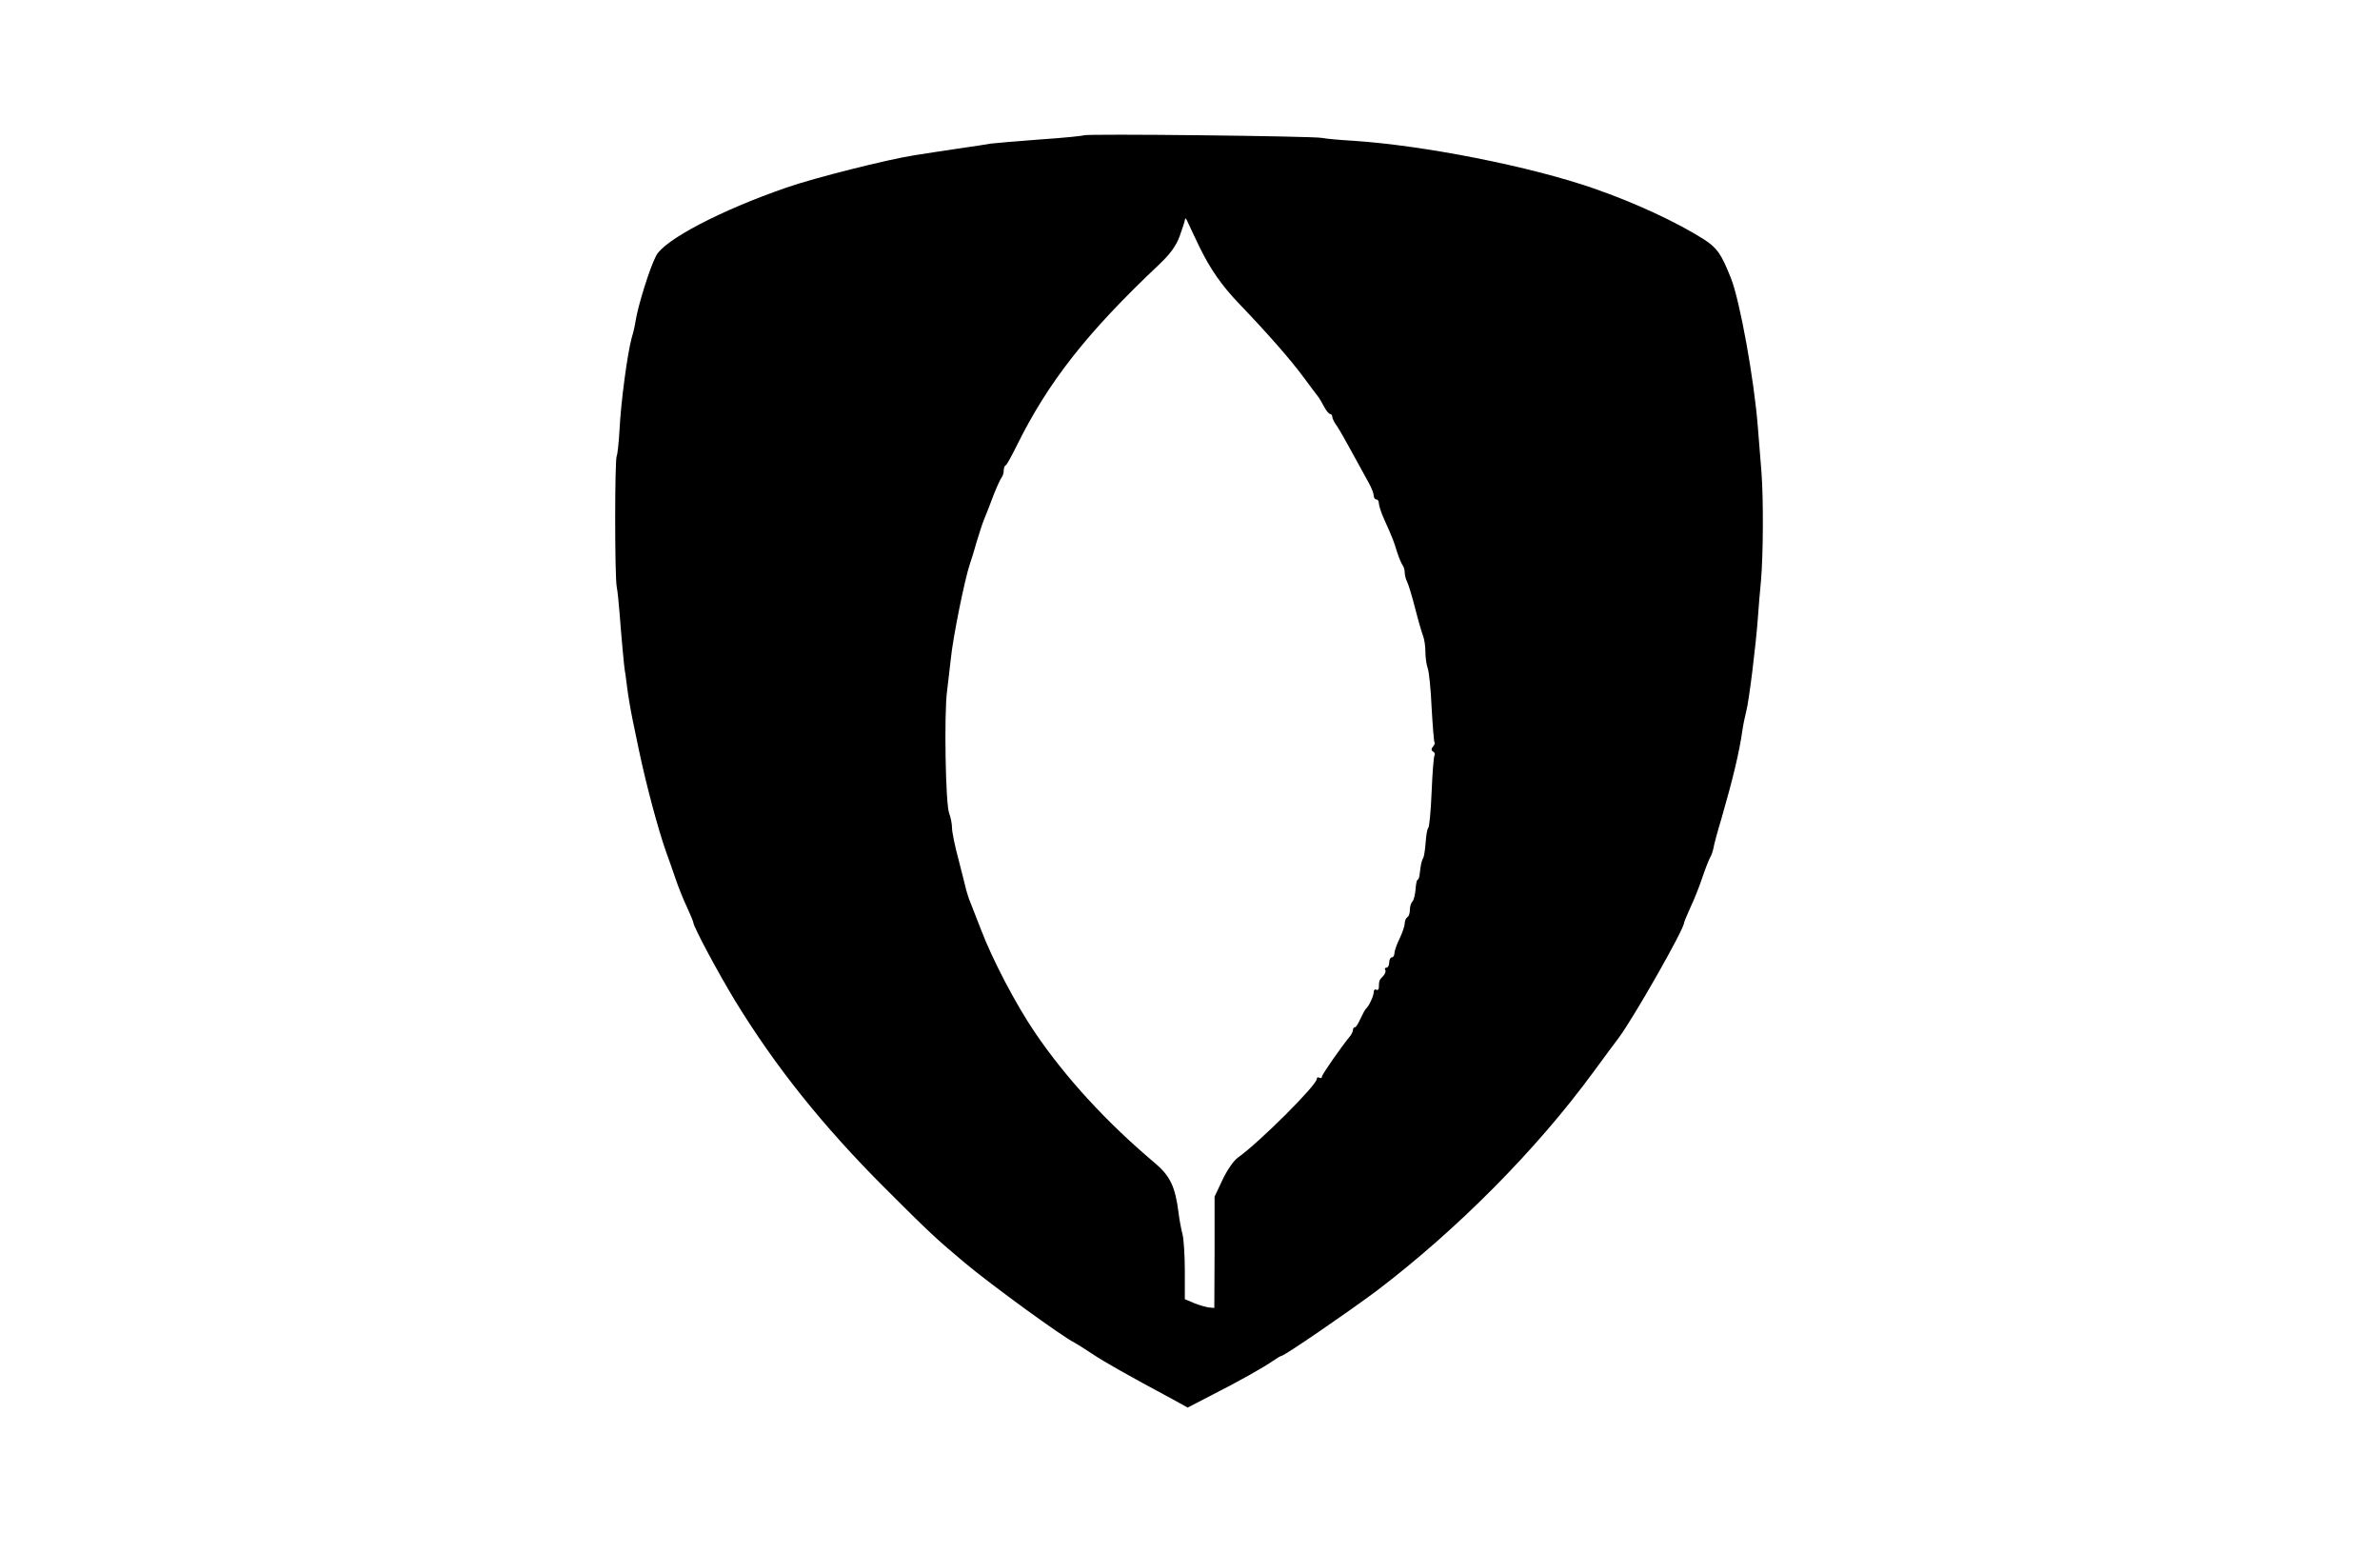
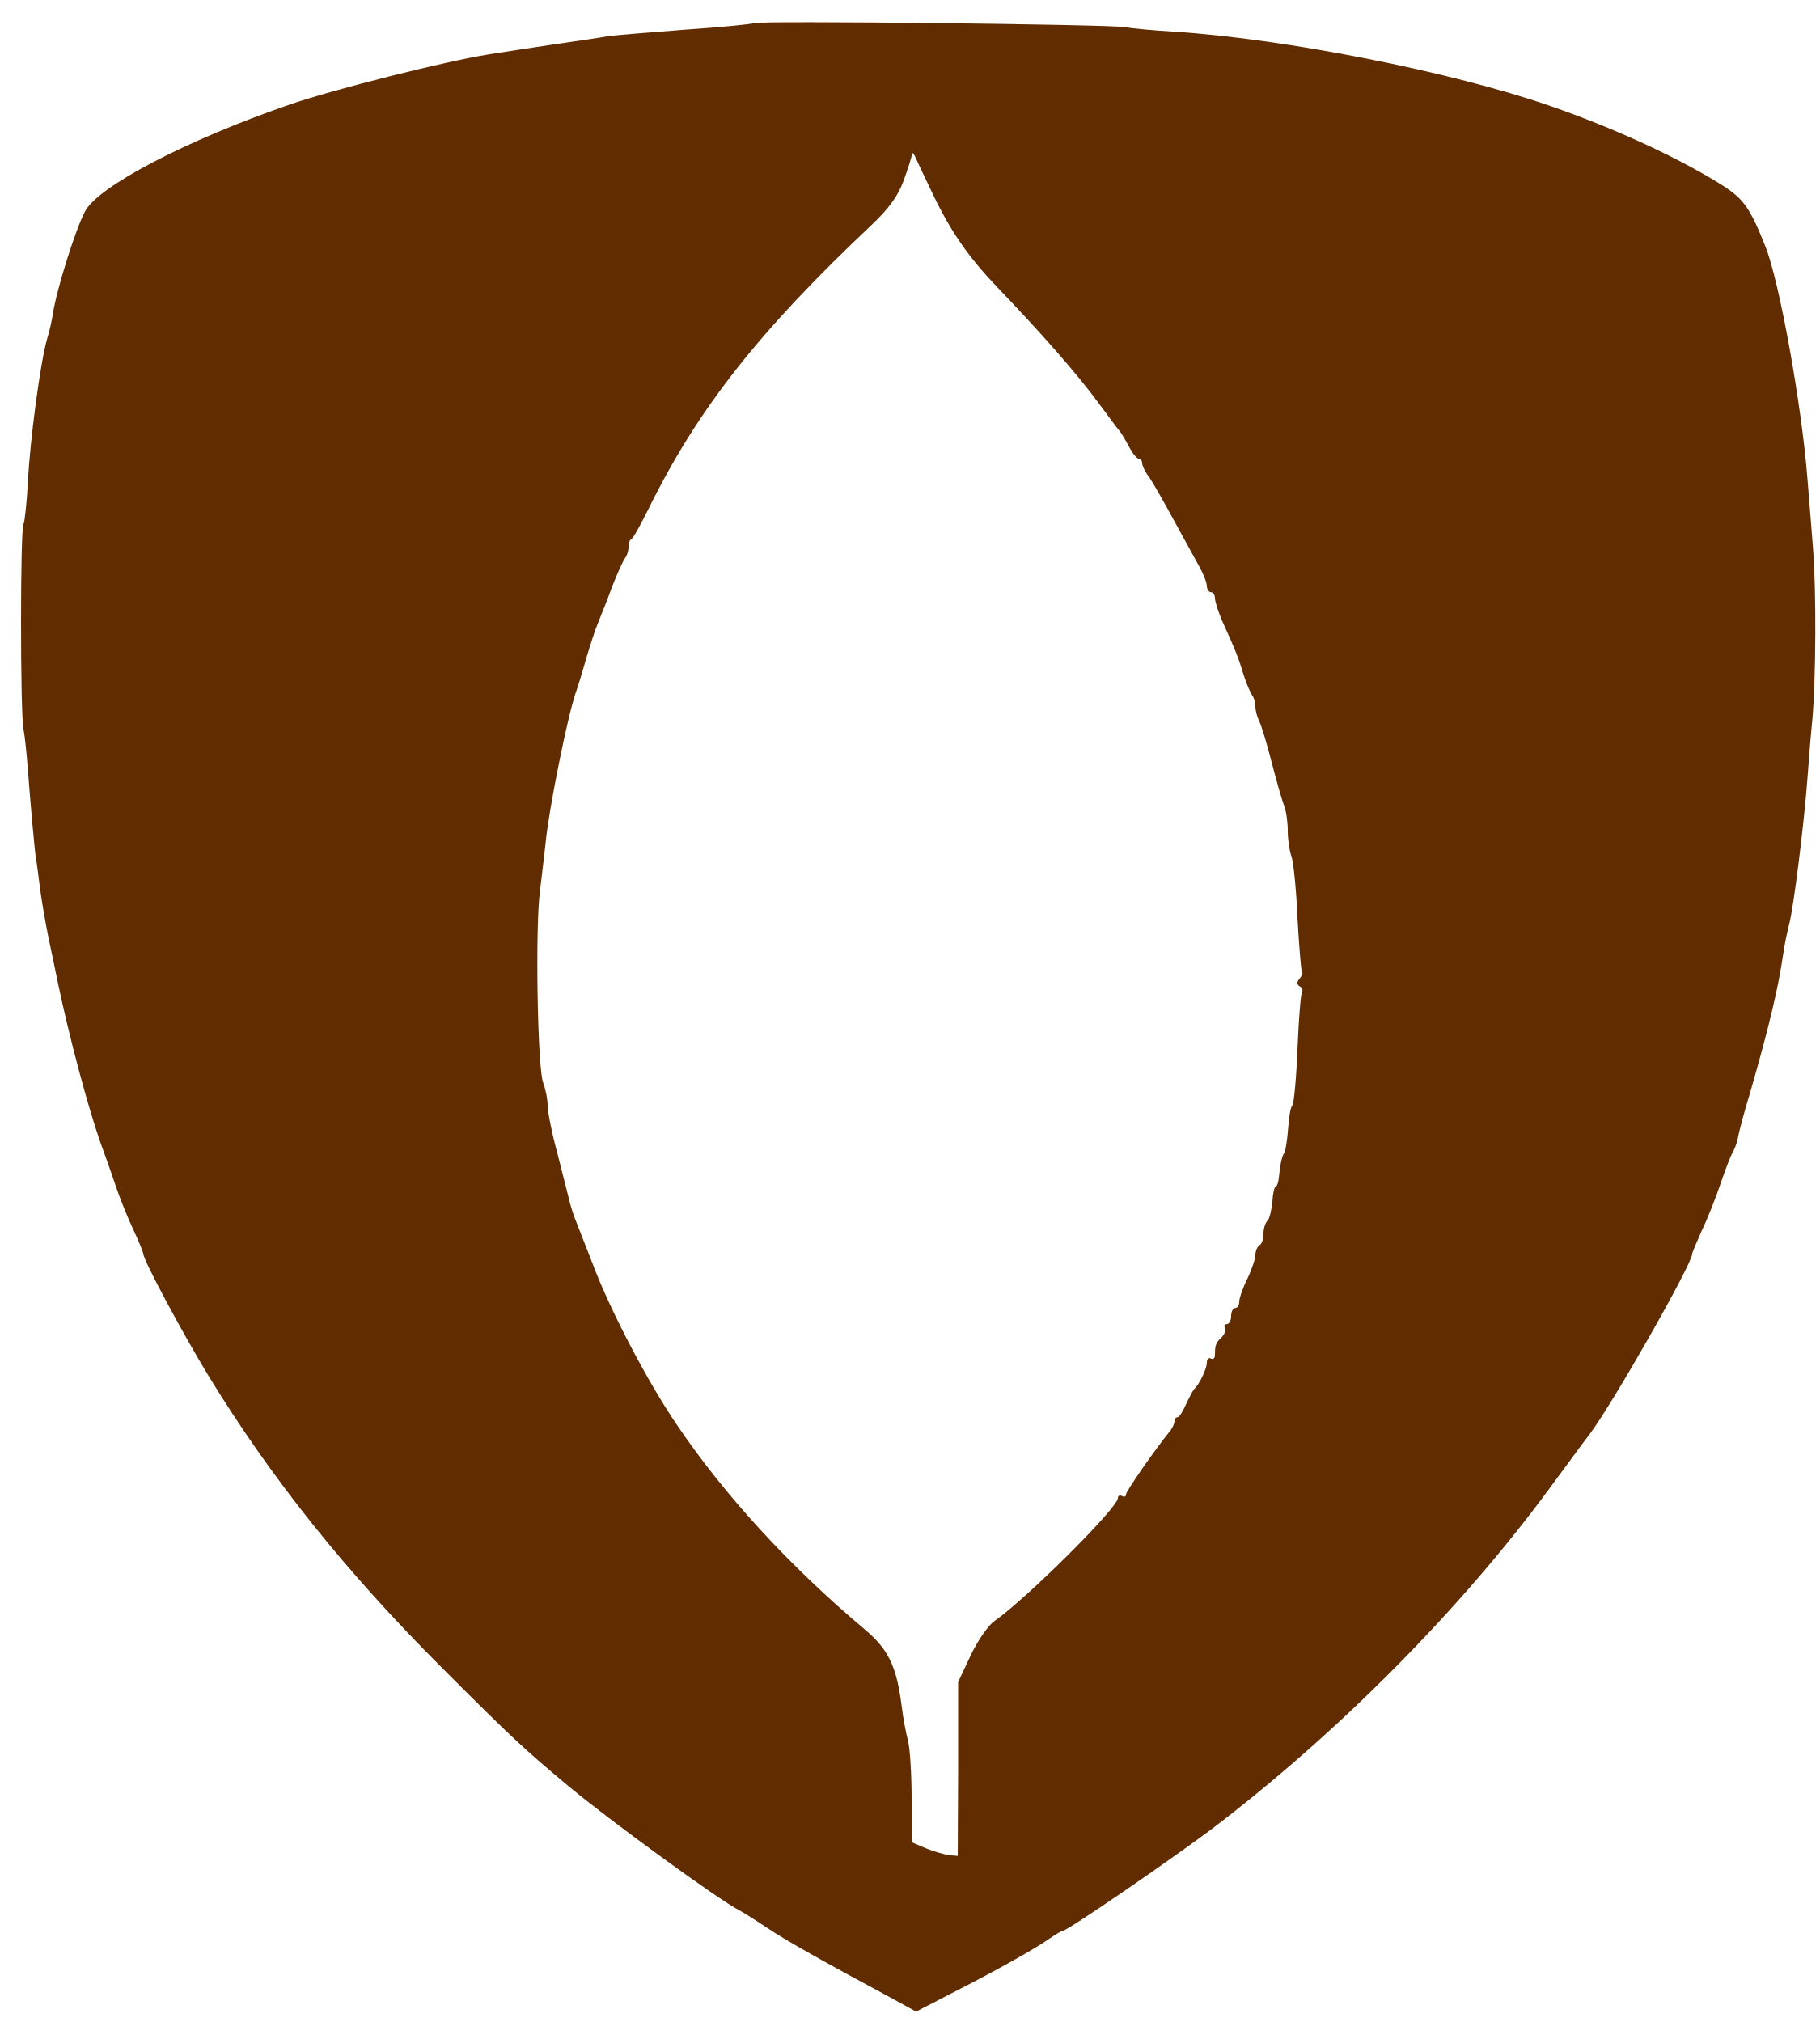
- <svg xmlns="http://www.w3.org/2000/svg" version="1.0" width="920pt" height="600pt" viewBox="0 0 920 600" preserveAspectRatio="xMidYMid meet">
-   <g transform="translate(0,600) scale(0.1,-0.1)" fill="#000000" stroke="none">
-     <path d="M4190 5477 c-3 -2 -79 -10 -170 -16 -91 -7 -176 -14 -190 -16 -14 -3 -70 -11 -125 -19 -55 -8 -131 -20 -170 -26 -103 -16 -386 -87 -495 -125 -252 -87 -473 -202 -504 -264 -24 -45 -70 -193 -79 -251 -2 -14 -8 -43 -15 -65 -17 -62 -42 -250 -47 -353 -3 -52 -8 -99 -11 -104 -8 -12 -8 -467 0 -506 3 -15 8 -61 11 -102 6 -81 18 -212 20 -220 1 -3 5 -32 9 -65 4 -33 14 -91 22 -130 8 -38 19 -90 24 -115 27 -129 73 -302 104 -390 9 -25 26 -72 37 -105 11 -33 31 -83 45 -112 13 -28 24 -55 24 -58 0 -16 95 -193 161 -302 156 -255 339 -484 578 -723 173 -173 201 -199 311 -291 99 -83 376 -285 425 -309 6 -3 35 -21 65 -41 49 -33 138 -83 313 -177 l58 -32 87 45 c114 58 208 111 242 135 16 11 31 20 34 20 11 0 253 166 366 250 312 237 618 545 838 845 45 61 89 121 100 135 59 80 252 419 252 444 0 3 11 29 24 58 14 29 35 82 47 118 12 36 26 70 29 75 4 6 10 21 13 35 2 14 16 66 31 115 46 160 69 257 81 340 3 22 10 56 15 75 11 41 37 252 45 360 3 41 8 106 12 144 9 101 10 317 2 421 -4 50 -10 128 -14 175 -14 181 -69 487 -104 575 -38 95 -53 116 -103 149 -107 68 -269 143 -428 198 -245 85 -654 166 -930 184 -52 3 -106 8 -120 11 -31 7 -913 17 -920 10z m445 -428 c43 -89 87 -152 156 -224 112 -117 198 -215 251 -287 22 -29 44 -60 51 -68 7 -8 18 -28 26 -43 8 -15 18 -27 23 -27 4 0 8 -5 8 -11 0 -6 8 -23 19 -37 10 -15 37 -63 61 -107 24 -44 52 -95 62 -113 10 -18 18 -39 18 -47 0 -8 5 -15 10 -15 6 0 10 -7 10 -15 0 -8 9 -37 21 -63 32 -71 37 -84 50 -127 7 -22 17 -44 21 -50 4 -5 8 -17 8 -27 0 -10 4 -26 9 -36 5 -9 19 -55 31 -102 12 -47 26 -95 31 -108 5 -13 9 -40 9 -62 0 -21 4 -49 9 -63 5 -13 12 -81 15 -152 4 -71 9 -131 11 -134 3 -2 0 -10 -6 -17 -7 -8 -7 -14 1 -19 6 -3 8 -10 5 -15 -3 -4 -8 -68 -11 -141 -3 -74 -9 -136 -13 -139 -4 -3 -8 -27 -10 -55 -2 -27 -6 -54 -9 -60 -7 -11 -10 -27 -14 -62 -1 -13 -5 -23 -8 -23 -3 0 -7 -17 -8 -37 -2 -21 -7 -42 -12 -47 -6 -6 -10 -20 -10 -32 0 -13 -4 -26 -10 -29 -5 -3 -10 -14 -10 -24 0 -9 -9 -36 -20 -59 -11 -22 -20 -48 -20 -57 0 -8 -4 -15 -10 -15 -5 0 -10 -9 -10 -20 0 -11 -5 -20 -11 -20 -5 0 -8 -4 -4 -9 3 -5 -1 -15 -8 -23 -15 -14 -17 -20 -17 -44 0 -8 -4 -12 -10 -9 -5 3 -10 -1 -10 -10 0 -15 -19 -55 -31 -65 -3 -3 -12 -20 -20 -37 -8 -18 -17 -33 -21 -33 -5 0 -8 -5 -8 -10 0 -6 -5 -16 -10 -23 -34 -41 -110 -150 -110 -158 0 -6 -4 -7 -10 -4 -5 3 -10 1 -10 -5 0 -24 -224 -247 -305 -304 -15 -10 -42 -49 -59 -85 l-31 -66 0 -215 -1 -215 -22 2 c-12 2 -38 9 -57 17 l-35 15 0 108 c0 59 -4 124 -9 143 -5 19 -12 56 -15 81 -13 104 -33 145 -94 196 -183 154 -343 328 -461 502 -73 107 -166 284 -210 401 -18 47 -37 94 -41 105 -5 11 -11 31 -15 45 -3 14 -17 67 -30 119 -14 51 -25 106 -25 122 0 15 -5 40 -11 56 -14 34 -20 383 -8 473 4 36 11 90 14 120 8 84 54 311 74 370 5 14 17 52 26 85 10 33 23 74 30 90 7 17 23 57 35 90 13 33 27 64 32 70 4 5 8 17 8 26 0 10 3 19 8 21 4 2 22 35 41 73 122 248 273 440 553 704 41 39 64 70 78 108 11 30 20 59 21 66 0 7 5 1 11 -13 6 -14 26 -55 43 -91z" />
+ <svg xmlns="http://www.w3.org/2000/svg" version="1.0" width="450pt" height="500pt" viewBox="0 0 450 500" preserveAspectRatio="xMidYMid meet" id="svg6">
+   <defs id="defs10" />
+   <g transform="matrix(0.1,0,0,-0.1,-232.6002,553.4346)" fill="#000000" stroke="none" id="g4" style="fill:#612d00;fill-opacity:1">
+     <path d="m 4190,5477 c -3,-2 -79,-10 -170,-16 -91,-7 -176,-14 -190,-16 -14,-3 -70,-11 -125,-19 -55,-8 -131,-20 -170,-26 -103,-16 -386,-87 -495,-125 -252,-87 -473,-202 -504,-264 -24,-45 -70,-193 -79,-251 -2,-14 -8,-43 -15,-65 -17,-62 -42,-250 -47,-353 -3,-52 -8,-99 -11,-104 -8,-12 -8,-467 0,-506 3,-15 8,-61 11,-102 6,-81 18,-212 20,-220 1,-3 5,-32 9,-65 4,-33 14,-91 22,-130 8,-38 19,-90 24,-115 27,-129 73,-302 104,-390 9,-25 26,-72 37,-105 11,-33 31,-83 45,-112 13,-28 24,-55 24,-58 0,-16 95,-193 161,-302 156,-255 339,-484 578,-723 173,-173 201,-199 311,-291 99,-83 376,-285 425,-309 6,-3 35,-21 65,-41 49,-33 138,-83 313,-177 l 58,-32 87,45 c 114,58 208,111 242,135 16,11 31,20 34,20 11,0 253,166 366,250 312,237 618,545 838,845 45,61 89,121 100,135 59,80 252,419 252,444 0,3 11,29 24,58 14,29 35,82 47,118 12,36 26,70 29,75 4,6 10,21 13,35 2,14 16,66 31,115 46,160 69,257 81,340 3,22 10,56 15,75 11,41 37,252 45,360 3,41 8,106 12,144 9,101 10,317 2,421 -4,50 -10,128 -14,175 -14,181 -69,487 -104,575 -38,95 -53,116 -103,149 -107,68 -269,143 -428,198 -245,85 -654,166 -930,184 -52,3 -106,8 -120,11 -31,7 -913,17 -920,10 z m 445,-428 c 43,-89 87,-152 156,-224 112,-117 198,-215 251,-287 22,-29 44,-60 51,-68 7,-8 18,-28 26,-43 8,-15 18,-27 23,-27 4,0 8,-5 8,-11 0,-6 8,-23 19,-37 10,-15 37,-63 61,-107 24,-44 52,-95 62,-113 10,-18 18,-39 18,-47 0,-8 5,-15 10,-15 6,0 10,-7 10,-15 0,-8 9,-37 21,-63 32,-71 37,-84 50,-127 7,-22 17,-44 21,-50 4,-5 8,-17 8,-27 0,-10 4,-26 9,-36 5,-9 19,-55 31,-102 12,-47 26,-95 31,-108 5,-13 9,-40 9,-62 0,-21 4,-49 9,-63 5,-13 12,-81 15,-152 4,-71 9,-131 11,-134 3,-2 0,-10 -6,-17 -7,-8 -7,-14 1,-19 6,-3 8,-10 5,-15 -3,-4 -8,-68 -11,-141 -3,-74 -9,-136 -13,-139 -4,-3 -8,-27 -10,-55 -2,-27 -6,-54 -9,-60 -7,-11 -10,-27 -14,-62 -1,-13 -5,-23 -8,-23 -3,0 -7,-17 -8,-37 -2,-21 -7,-42 -12,-47 -6,-6 -10,-20 -10,-32 0,-13 -4,-26 -10,-29 -5,-3 -10,-14 -10,-24 0,-9 -9,-36 -20,-59 -11,-22 -20,-48 -20,-57 0,-8 -4,-15 -10,-15 -5,0 -10,-9 -10,-20 0,-11 -5,-20 -11,-20 -5,0 -8,-4 -4,-9 3,-5 -1,-15 -8,-23 -15,-14 -17,-20 -17,-44 0,-8 -4,-12 -10,-9 -5,3 -10,-1 -10,-10 0,-15 -19,-55 -31,-65 -3,-3 -12,-20 -20,-37 -8,-18 -17,-33 -21,-33 -5,0 -8,-5 -8,-10 0,-6 -5,-16 -10,-23 -34,-41 -110,-150 -110,-158 0,-6 -4,-7 -10,-4 -5,3 -10,1 -10,-5 0,-24 -224,-247 -305,-304 -15,-10 -42,-49 -59,-85 l -31,-66 v -215 l -1,-215 -22,2 c -12,2 -38,9 -57,17 l -35,15 v 108 c 0,59 -4,124 -9,143 -5,19 -12,56 -15,81 -13,104 -33,145 -94,196 -183,154 -343,328 -461,502 -73,107 -166,284 -210,401 -18,47 -37,94 -41,105 -5,11 -11,31 -15,45 -3,14 -17,67 -30,119 -14,51 -25,106 -25,122 0,15 -5,40 -11,56 -14,34 -20,383 -8,473 4,36 11,90 14,120 8,84 54,311 74,370 5,14 17,52 26,85 10,33 23,74 30,90 7,17 23,57 35,90 13,33 27,64 32,70 4,5 8,17 8,26 0,10 3,19 8,21 4,2 22,35 41,73 122,248 273,440 553,704 41,39 64,70 78,108 11,30 20,59 21,66 0,7 5,1 11,-13 6,-14 26,-55 43,-91 z" id="path2" style="fill:#612d00;fill-opacity:1" />
  </g>
</svg>
